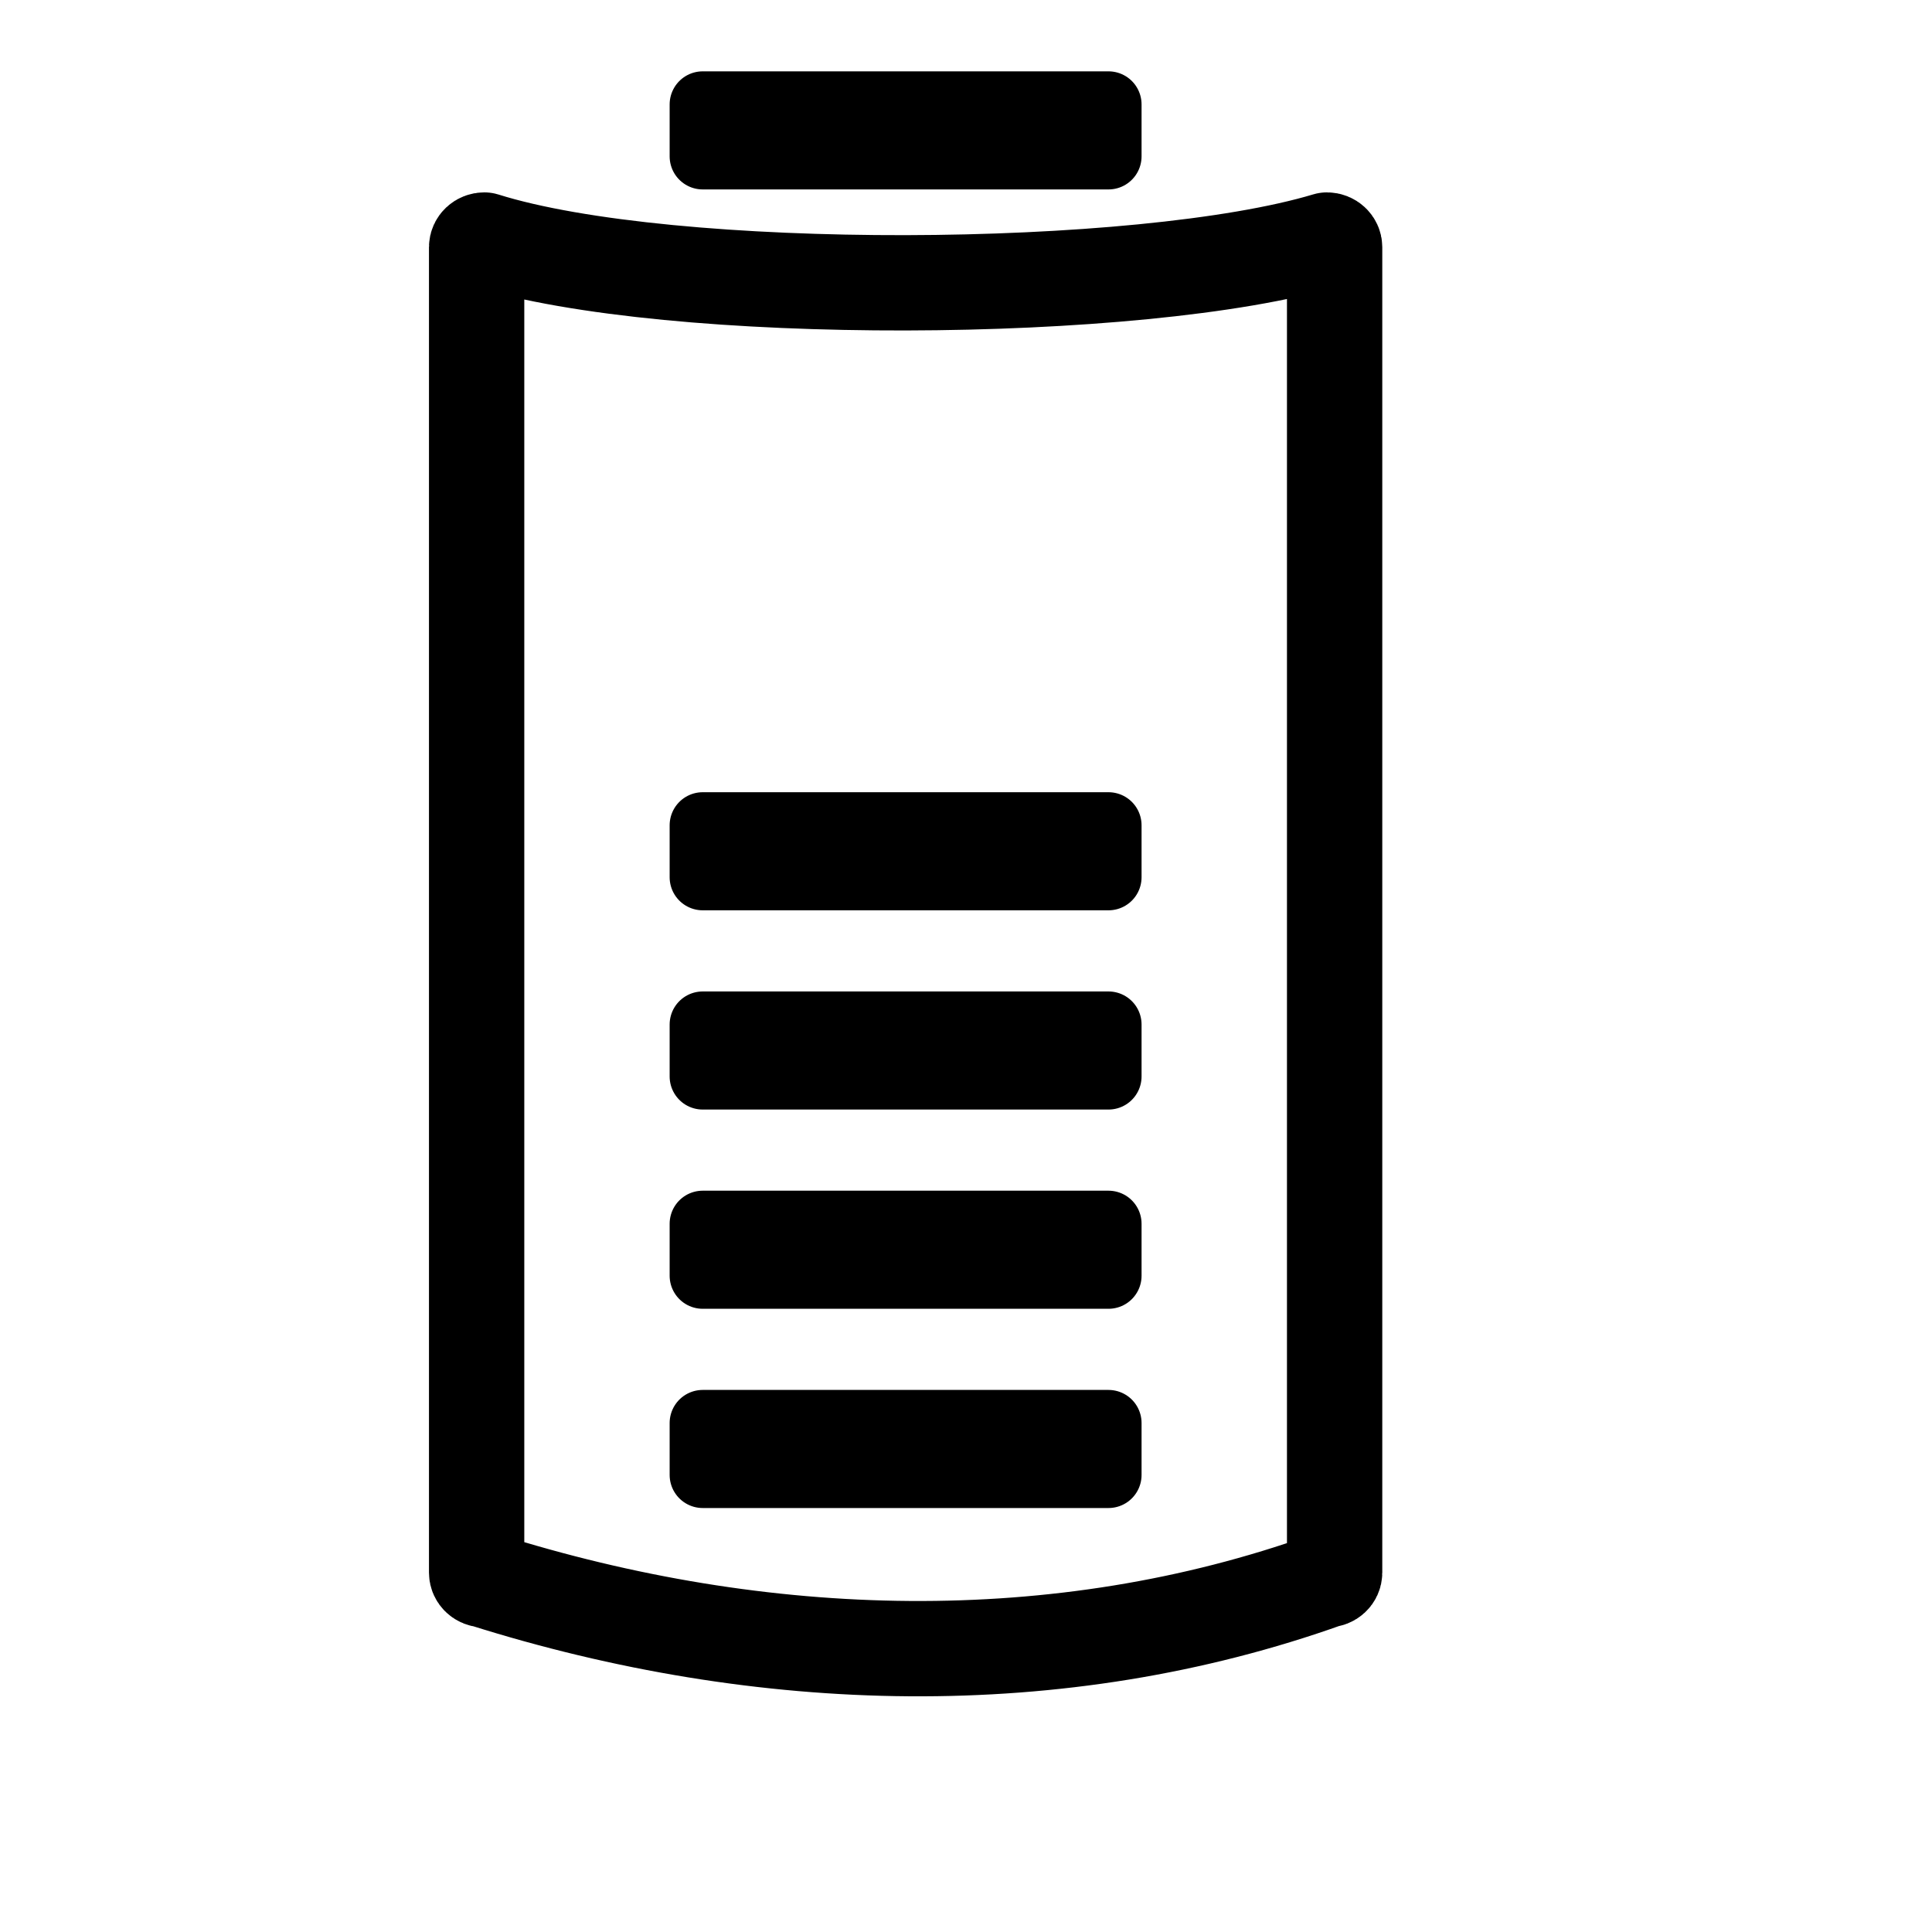
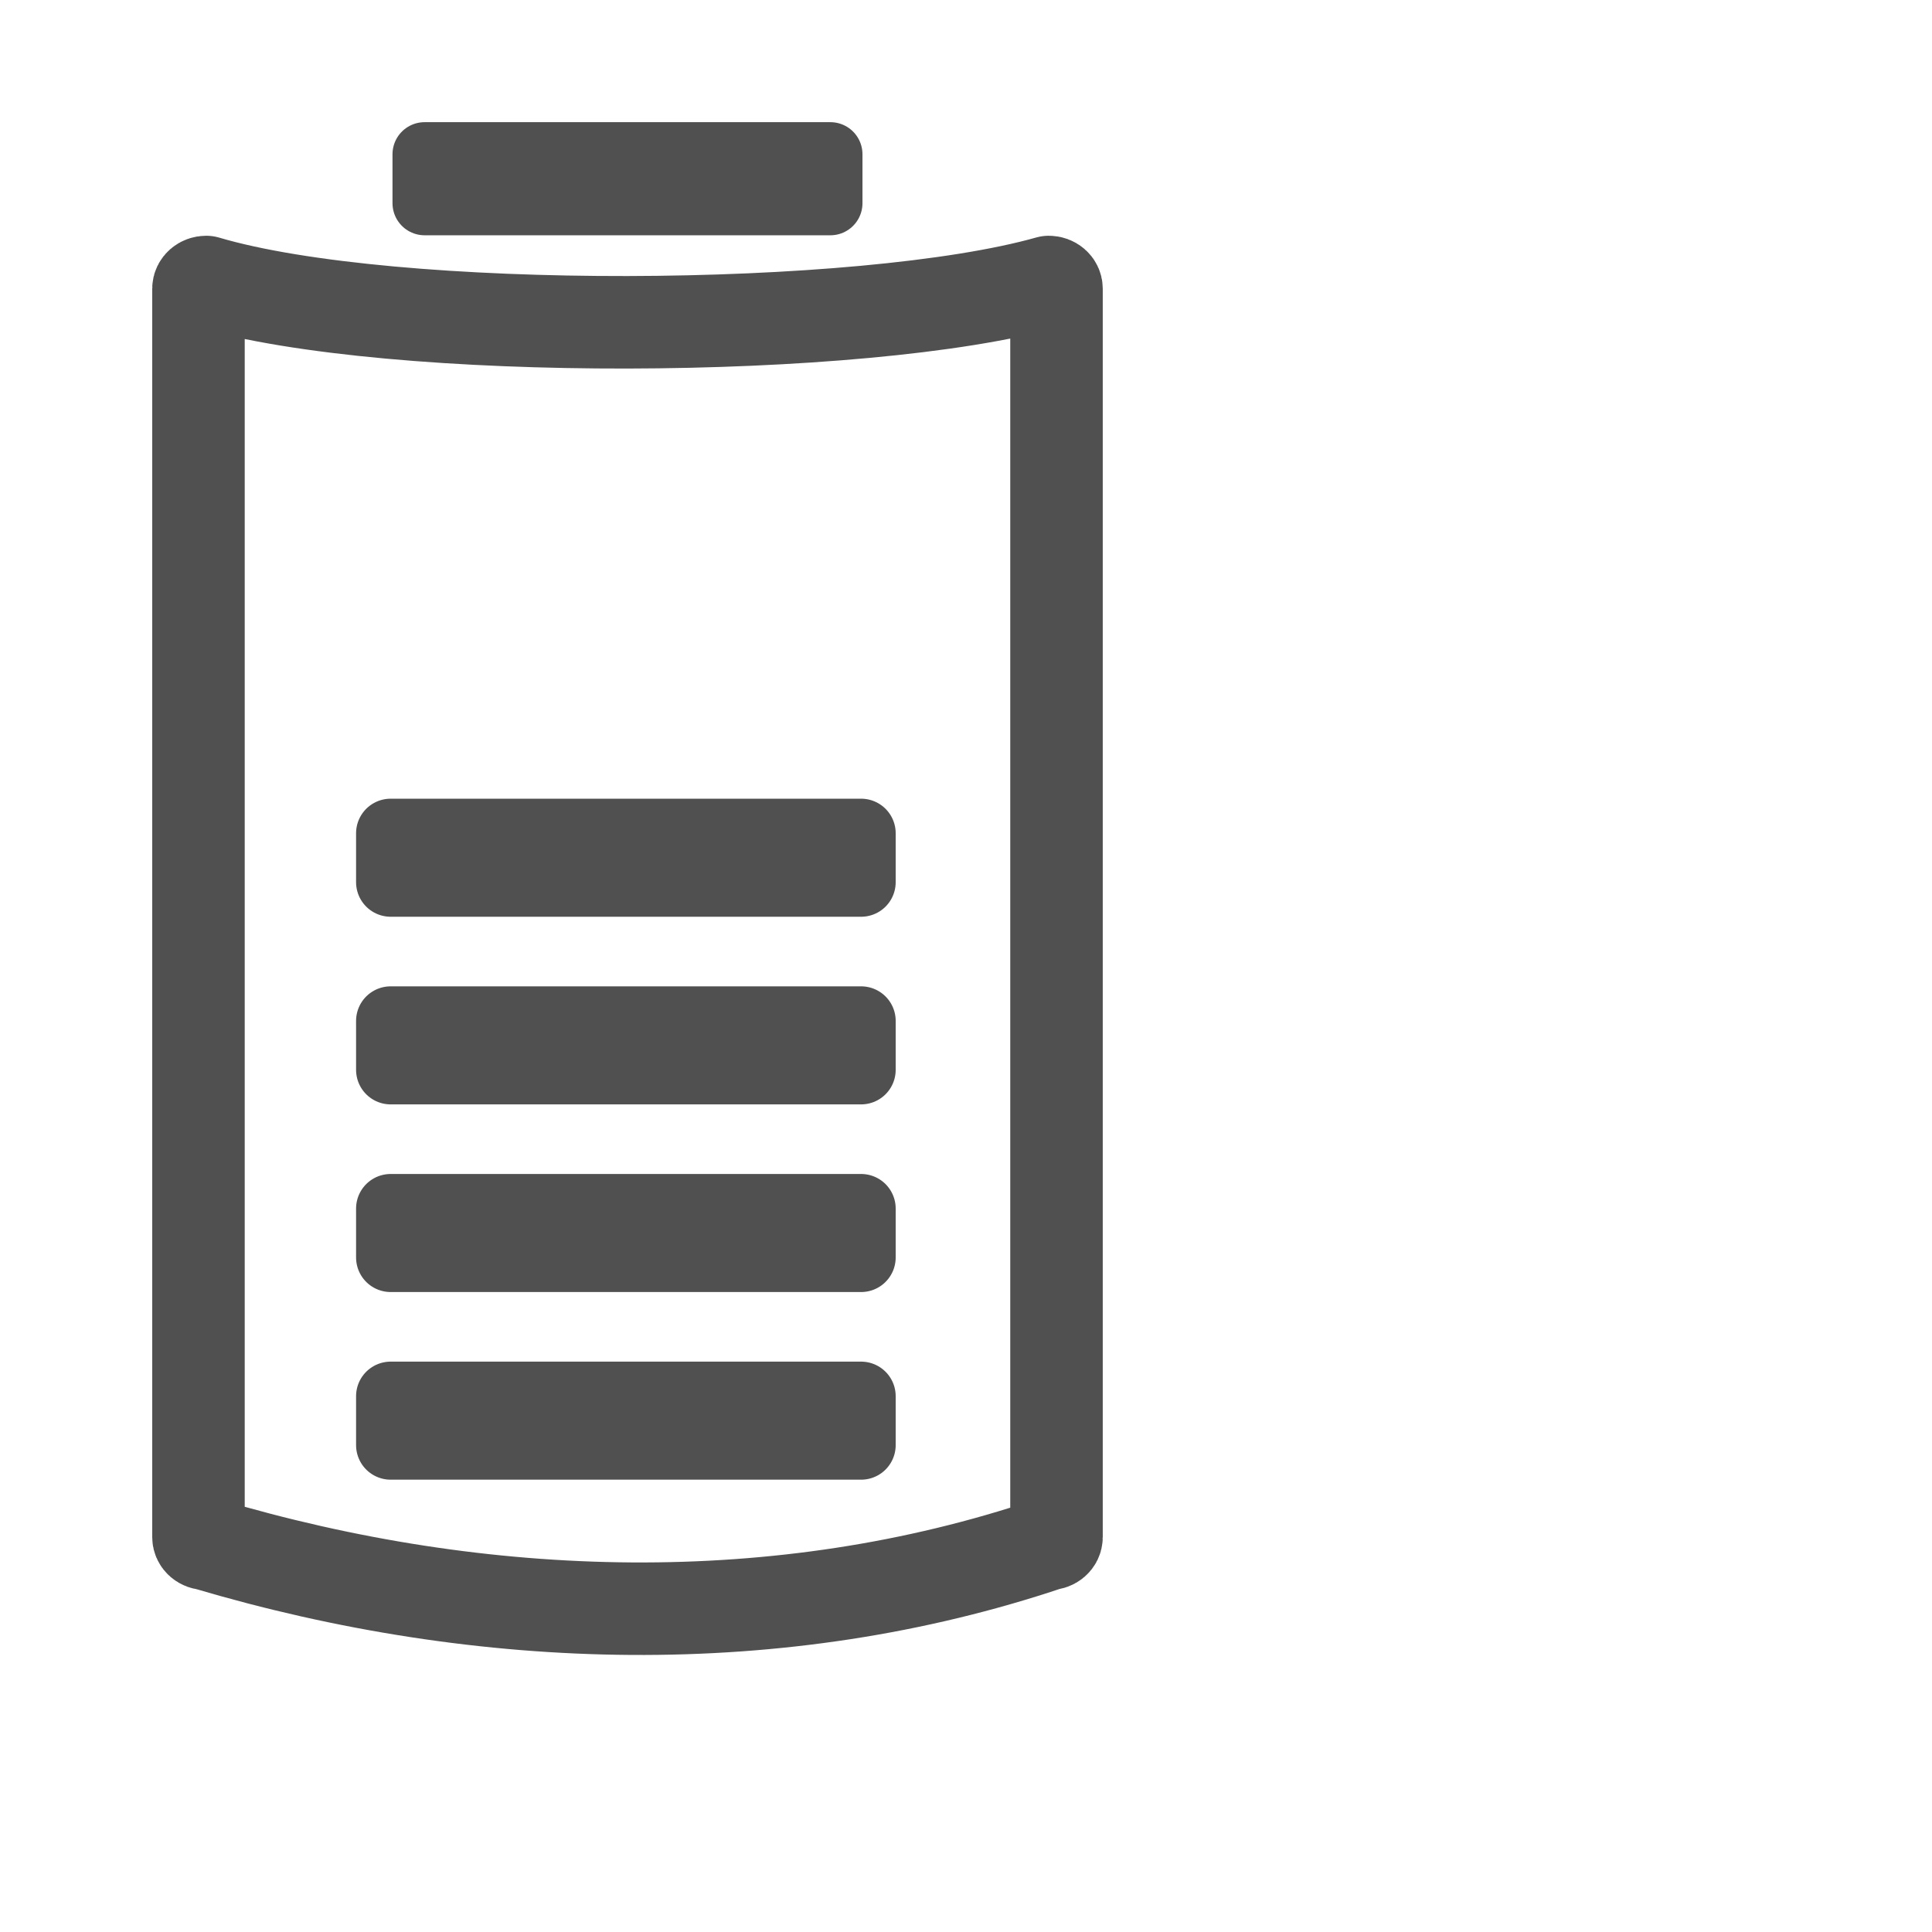
<svg xmlns="http://www.w3.org/2000/svg" xmlns:xlink="http://www.w3.org/1999/xlink" width="32pt" height="32pt" id="svg2" version="1.0">
  <defs id="defs4">
    <linearGradient id="linearGradient2180">
      <stop style="stop-color:#00fe00;stop-opacity:1;" offset="0" id="stop2182" />
      <stop style="stop-color:#00fe00;stop-opacity:0;" offset="1" id="stop2184" />
    </linearGradient>
    <linearGradient xlink:href="#linearGradient2180" id="linearGradient2186" x1="8.99" y1="20.855" x2="30.044" y2="20.855" gradientUnits="userSpaceOnUse" />
  </defs>
  <g id="layer1">
-     <path style="fill:none;fill-opacity:1;fill-rule:evenodd;stroke:#000000;stroke-width:2.105;stroke-linecap:butt;stroke-linejoin:round;stroke-miterlimit:4.6;stroke-opacity:1" d="M 10.696,5.301 C 14.796,6.589 25.204,6.532 29.304,5.301 C 29.398,5.301 29.474,5.372 29.474,5.459 L 29.474,34.73 C 29.474,34.818 29.398,34.888 29.304,34.888 C 23.385,37.003 16.842,36.828 10.696,34.888 C 10.602,34.888 10.526,34.818 10.526,34.73 L 10.526,5.459 C 10.526,5.372 10.602,5.301 10.696,5.301 z " id="rect1307" />
-     <rect style="fill:#000000;fill-opacity:1;stroke:#000000;stroke-width:1.461;stroke-linejoin:round;stroke-miterlimit:4;stroke-dasharray:none;stroke-opacity:1" id="rect2184" width="8.961" height="1.147" x="15.519" y="2.306" />
-     <rect style="fill:#000000;fill-opacity:1;stroke:#000000;stroke-width:1.461;stroke-linejoin:round;stroke-miterlimit:4;stroke-dasharray:none;stroke-opacity:1" id="rect1313" width="8.961" height="1.147" x="15.519" y="22.626" />
-     <rect style="fill:#000000;fill-opacity:1;stroke:#000000;stroke-width:1.461;stroke-linejoin:round;stroke-miterlimit:4;stroke-dasharray:none;stroke-opacity:1" id="rect1315" width="8.961" height="1.147" x="15.519" y="27.026" />
-     <rect style="fill:#000000;fill-opacity:1;stroke:#000000;stroke-width:1.461;stroke-linejoin:round;stroke-miterlimit:4;stroke-dasharray:none;stroke-opacity:1" id="rect1317" width="8.961" height="1.147" x="15.519" y="31.426" />
-     <rect style="fill:#000000;fill-opacity:1;stroke:#000000;stroke-width:1.461;stroke-linejoin:round;stroke-miterlimit:4;stroke-dasharray:none;stroke-opacity:1" id="rect1319" width="8.961" height="1.147" x="15.519" y="18.226" />
+     <path style="fill:none;fill-opacity:1;fill-rule:evenodd;stroke:#505050;stroke-width:2.043;stroke-linecap:butt;stroke-linejoin:round;stroke-miterlimit:4.6;stroke-opacity:1" d="M 4.554,6.228 C 8.654,7.441 19.061,7.387 23.161,6.228 C 23.256,6.228 23.332,6.294 23.332,6.376 L 23.332,33.946 C 23.332,34.028 23.256,34.094 23.161,34.094 C 17.243,36.086 10.7,35.922 4.554,34.094 C 4.46,34.094 4.383,34.028 4.383,33.946 L 4.383,6.376 C 4.383,6.294 4.46,6.228 4.554,6.228 z " id="rect1307" />
+     <rect style="fill:#000000;fill-opacity:1;stroke:#505050;stroke-width:1.418;stroke-linejoin:round;stroke-miterlimit:4;stroke-dasharray:none;stroke-opacity:1" id="rect2184" width="8.961" height="1.08" x="9.377" y="3.407" />
+     <rect style="fill:#000000;fill-opacity:1;stroke:#505050;stroke-width:1.527;stroke-linejoin:round;stroke-miterlimit:4;stroke-dasharray:none;stroke-opacity:1" id="rect1313" width="10.39" height="1.08" x="8.627" y="22.546" />
+     <rect style="fill:#000000;fill-opacity:1;stroke:#505050;stroke-width:1.527;stroke-linejoin:round;stroke-miterlimit:4;stroke-dasharray:none;stroke-opacity:1" id="rect1315" width="10.39" height="1.08" x="8.627" y="26.69" />
+     <rect style="fill:#000000;fill-opacity:1;stroke:#505050;stroke-width:1.527;stroke-linejoin:round;stroke-miterlimit:4;stroke-dasharray:none;stroke-opacity:1" id="rect1317" width="10.39" height="1.08" x="8.627" y="30.834" />
+     <rect style="fill:#000000;fill-opacity:1;stroke:#505050;stroke-width:1.527;stroke-linejoin:round;stroke-miterlimit:4;stroke-dasharray:none;stroke-opacity:1" id="rect1319" width="10.39" height="1.08" x="8.627" y="18.402" />
  </g>
</svg>
